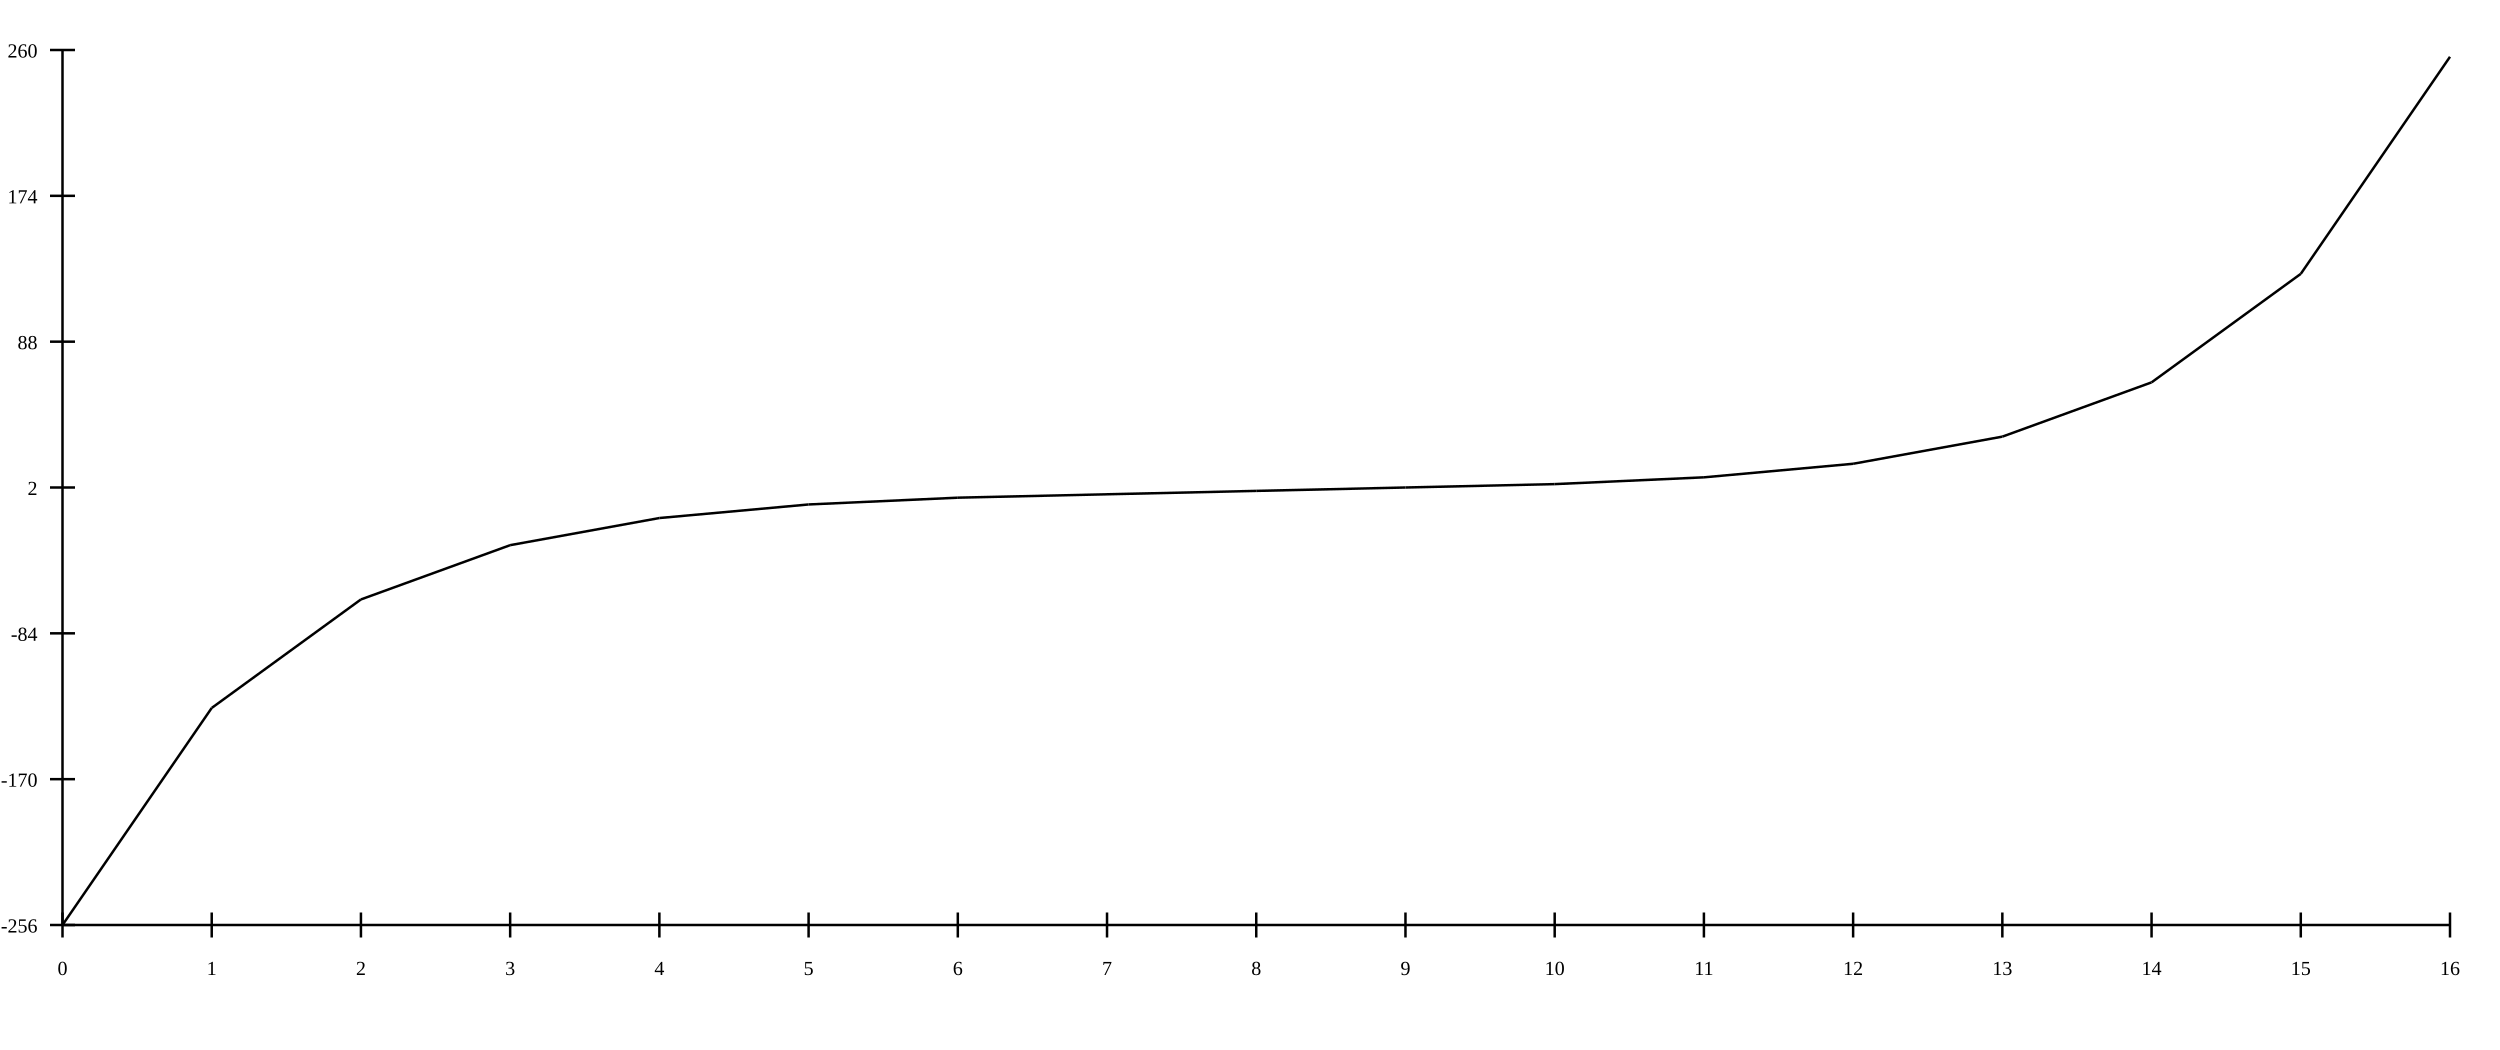
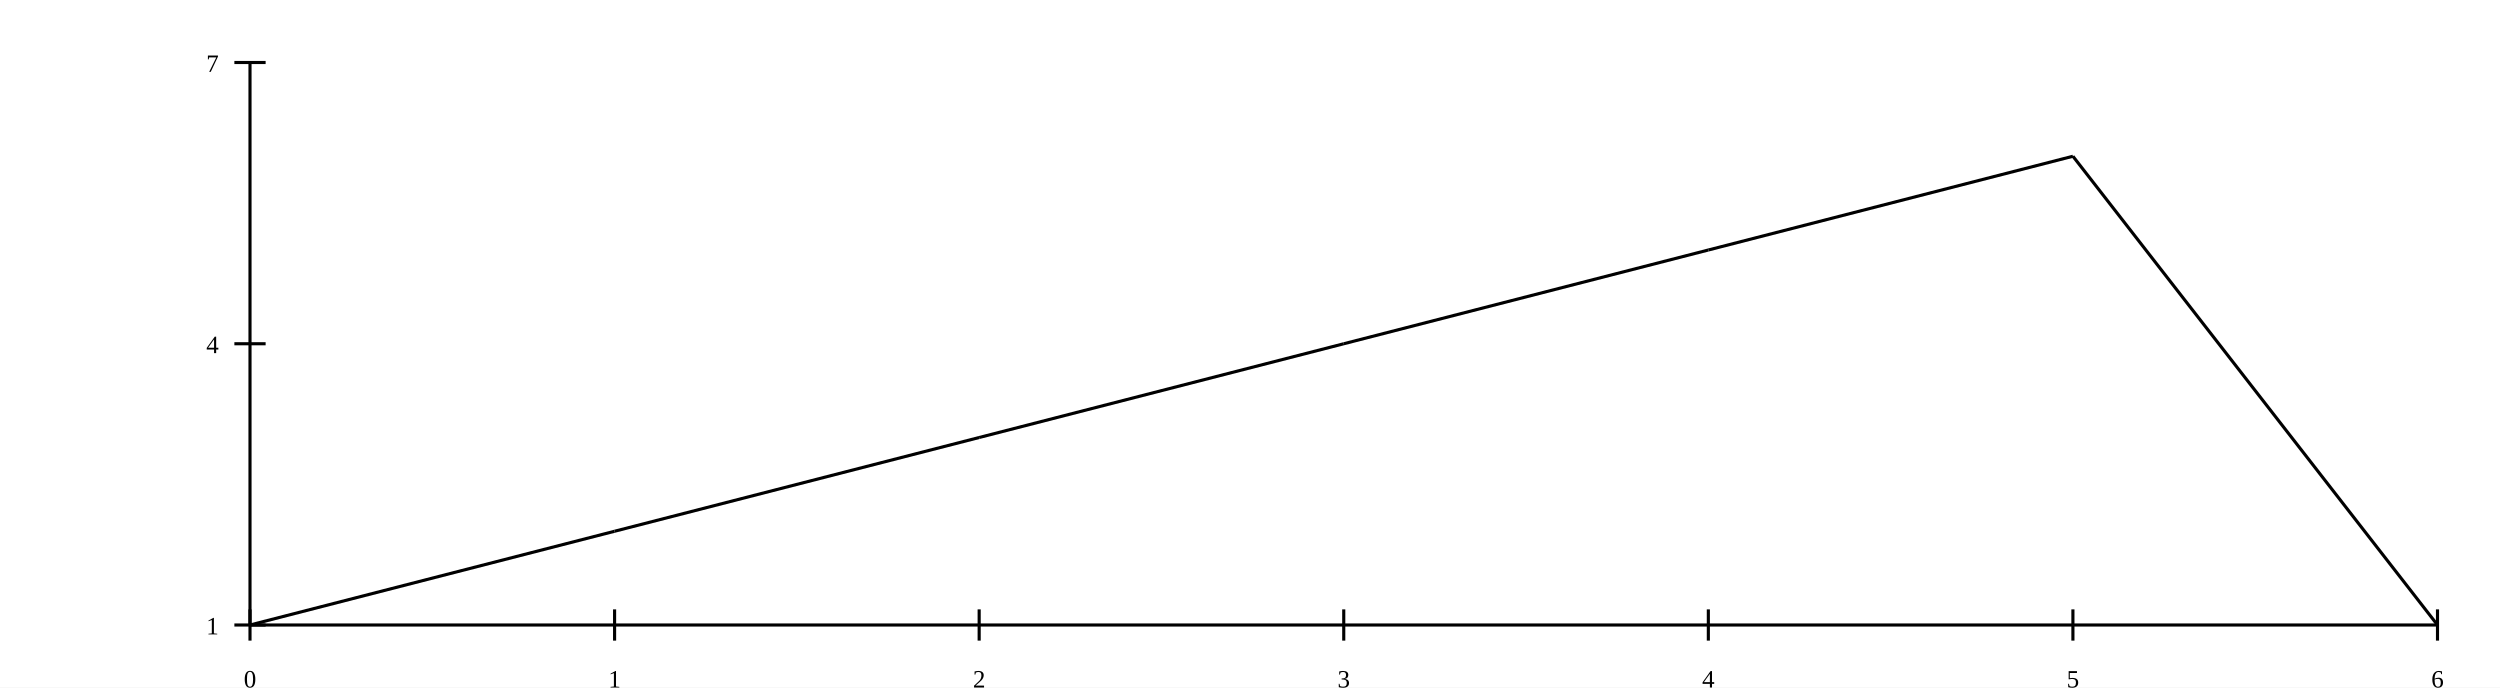
- <svg xmlns="http://www.w3.org/2000/svg" width="1000" height="420" viewBox="0 0 1000 420">
-   <defs>
- </defs>
-   <rect x="0" y="0" width="1000" height="420" fill="white" />
-   <path d="M25.0,370.0 L84.688,283.178" stroke="black" />
-   <path d="M84.688,283.178 L144.375,239.767" stroke="black" />
-   <path d="M144.375,239.767 L204.062,218.062" stroke="black" />
-   <path d="M204.062,218.062 L263.75,207.209" stroke="black" />
-   <path d="M263.75,207.209 L323.438,201.783" stroke="black" />
-   <path d="M323.438,201.783 L383.125,199.07" stroke="black" />
-   <path d="M383.125,199.07 L442.812,197.713" stroke="black" />
-   <path d="M442.812,197.713 L502.5,196.357" stroke="black" />
-   <path d="M502.5,196.357 L562.188,195.0" stroke="black" />
-   <path d="M562.188,195.0 L621.875,193.643" stroke="black" />
-   <path d="M621.875,193.643 L681.562,190.93" stroke="black" />
-   <path d="M681.562,190.93 L741.25,185.504" stroke="black" />
-   <path d="M741.25,185.504 L800.938,174.651" stroke="black" />
-   <path d="M800.938,174.651 L860.625,152.946" stroke="black" />
-   <path d="M860.625,152.946 L920.312,109.535" stroke="black" />
-   <path d="M920.312,109.535 L980.0,22.713" stroke="black" />
-   <path d="M25,370 L25,20.0" stroke="black" />
-   <path d="M25,370 L980,370" stroke="black" />
-   <path d="M20,20.0 L30,20.0" stroke="black" />
-   <text x="15" y="23.0" font-size="8" text-anchor="end">260</text>
-   <path d="M20,78.333 L30,78.333" stroke="black" />
-   <text x="15" y="81.333" font-size="8" text-anchor="end">174</text>
-   <path d="M20,136.667 L30,136.667" stroke="black" />
-   <text x="15" y="139.667" font-size="8" text-anchor="end">88</text>
-   <path d="M20,195.0 L30,195.0" stroke="black" />
-   <text x="15" y="198.0" font-size="8" text-anchor="end">2</text>
-   <path d="M20,253.333 L30,253.333" stroke="black" />
-   <text x="15" y="256.333" font-size="8" text-anchor="end">-84</text>
-   <path d="M20,311.667 L30,311.667" stroke="black" />
-   <text x="15" y="314.667" font-size="8" text-anchor="end">-170</text>
-   <path d="M20,370.0 L30,370.0" stroke="black" />
-   <text x="15" y="373.0" font-size="8" text-anchor="end">-256</text>
-   <path d="M25.0,365 L25.0,375" stroke="black" />
-   <text x="25.0" y="390" font-size="8" text-anchor="middle">0</text>
-   <path d="M84.688,365 L84.688,375" stroke="black" />
-   <text x="84.688" y="390" font-size="8" text-anchor="middle">1</text>
-   <path d="M144.375,365 L144.375,375" stroke="black" />
-   <text x="144.375" y="390" font-size="8" text-anchor="middle">2</text>
-   <path d="M204.062,365 L204.062,375" stroke="black" />
-   <text x="204.062" y="390" font-size="8" text-anchor="middle">3</text>
-   <path d="M263.75,365 L263.75,375" stroke="black" />
-   <text x="263.75" y="390" font-size="8" text-anchor="middle">4</text>
-   <path d="M323.438,365 L323.438,375" stroke="black" />
-   <text x="323.438" y="390" font-size="8" text-anchor="middle">5</text>
-   <path d="M383.125,365 L383.125,375" stroke="black" />
-   <text x="383.125" y="390" font-size="8" text-anchor="middle">6</text>
-   <path d="M442.812,365 L442.812,375" stroke="black" />
-   <text x="442.812" y="390" font-size="8" text-anchor="middle">7</text>
-   <path d="M502.5,365 L502.5,375" stroke="black" />
-   <text x="502.5" y="390" font-size="8" text-anchor="middle">8</text>
-   <path d="M562.188,365 L562.188,375" stroke="black" />
-   <text x="562.188" y="390" font-size="8" text-anchor="middle">9</text>
-   <path d="M621.875,365 L621.875,375" stroke="black" />
-   <text x="621.875" y="390" font-size="8" text-anchor="middle">10</text>
-   <path d="M681.562,365 L681.562,375" stroke="black" />
-   <text x="681.562" y="390" font-size="8" text-anchor="middle">11</text>
-   <path d="M741.25,365 L741.25,375" stroke="black" />
-   <text x="741.25" y="390" font-size="8" text-anchor="middle">12</text>
-   <path d="M800.938,365 L800.938,375" stroke="black" />
-   <text x="800.938" y="390" font-size="8" text-anchor="middle">13</text>
-   <path d="M860.625,365 L860.625,375" stroke="black" />
-   <text x="860.625" y="390" font-size="8" text-anchor="middle">14</text>
-   <path d="M920.312,365 L920.312,375" stroke="black" />
-   <text x="920.312" y="390" font-size="8" text-anchor="middle">15</text>
-   <path d="M980.0,365 L980.0,375" stroke="black" />
-   <text x="980.0" y="390" font-size="8" text-anchor="middle">16</text>
+ <svg xmlns="http://www.w3.org/2000/svg" width="800" height="220" viewBox="0 0 800 220">
+   <defs />
+   <rect x="0" y="0" width="800" height="220" fill="white" />
+   <path d="M80.0,200.0 L196.667,170.0" stroke="black" />
+   <path d="M196.667,170.0 L313.333,140.0" stroke="black" />
+   <path d="M313.333,140.0 L430,110.0" stroke="black" />
+   <path d="M430.0,110.0 L546.667,80.0" stroke="black" />
+   <path d="M546.667,80.0 L663.333,50.0" stroke="black" />
+   <path d="M663.333,50.0 L780.0,200.0" stroke="black" />
+   <path d="M80,200 L80,20.0" stroke="black" />
+   <path d="M80,200 L780,200" stroke="black" />
+   <path d="M75,20.0 L85,20.0" stroke="black" />
+   <text x="70" y="23.0" font-size="8" text-anchor="end">7</text>
+   <path d="M75,110.0 L85,110.0" stroke="black" />
+   <text x="70" y="113.0" font-size="8" text-anchor="end">4</text>
+   <path d="M75,200.0 L85,200.0" stroke="black" />
+   <text x="70" y="203.0" font-size="8" text-anchor="end">1</text>
+   <path d="M80.0,195 L80.0,205" stroke="black" />
+   <text x="80.0" y="220" font-size="8" text-anchor="middle">0</text>
+   <path d="M196.667,195 L196.667,205" stroke="black" />
+   <text x="196.667" y="220" font-size="8" text-anchor="middle">1</text>
+   <path d="M313.333,195 L313.333,205" stroke="black" />
+   <text x="313.333" y="220" font-size="8" text-anchor="middle">2</text>
+   <path d="M430.0,195 L430.0,205" stroke="black" />
+   <text x="430.0" y="220" font-size="8" text-anchor="middle">3</text>
+   <path d="M546.667,195 L546.667,205" stroke="black" />
+   <text x="546.667" y="220" font-size="8" text-anchor="middle">4</text>
+   <path d="M663.333,195 L663.333,205" stroke="black" />
+   <text x="663.333" y="220" font-size="8" text-anchor="middle">5</text>
+   <path d="M780.0,195 L780.0,205" stroke="black" />
+   <text x="780.0" y="220" font-size="8" text-anchor="middle">6</text>
</svg>
